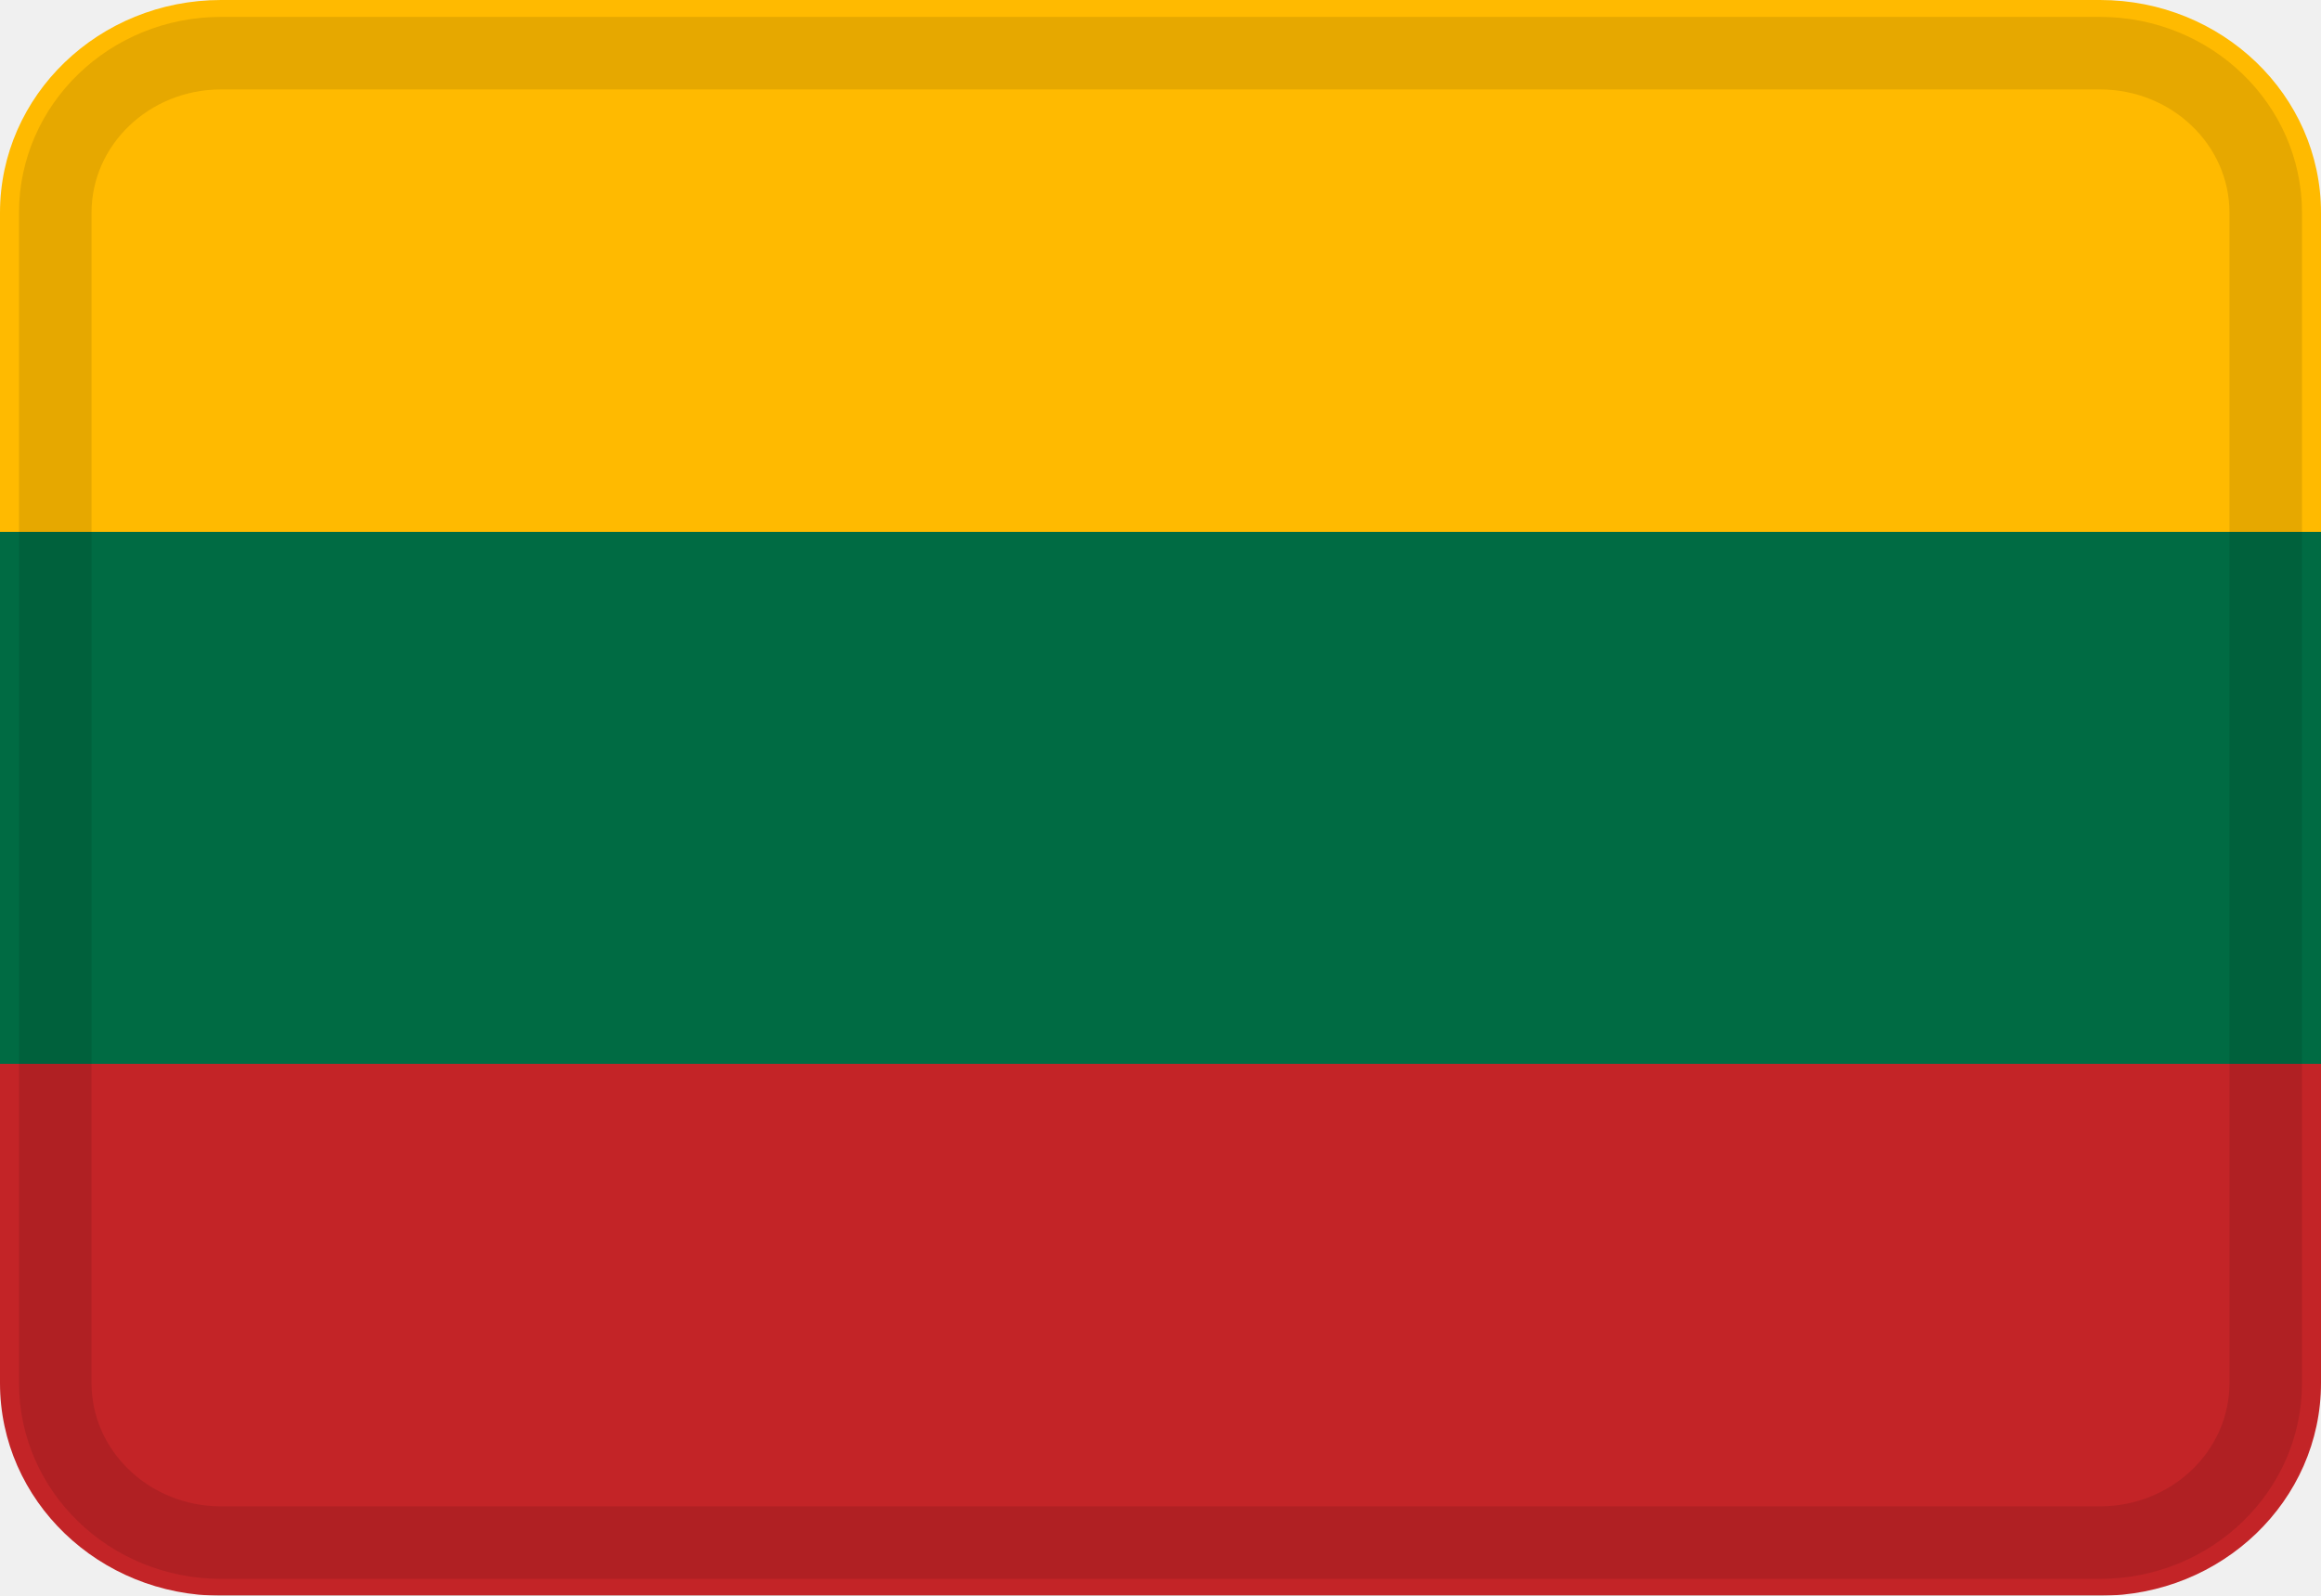
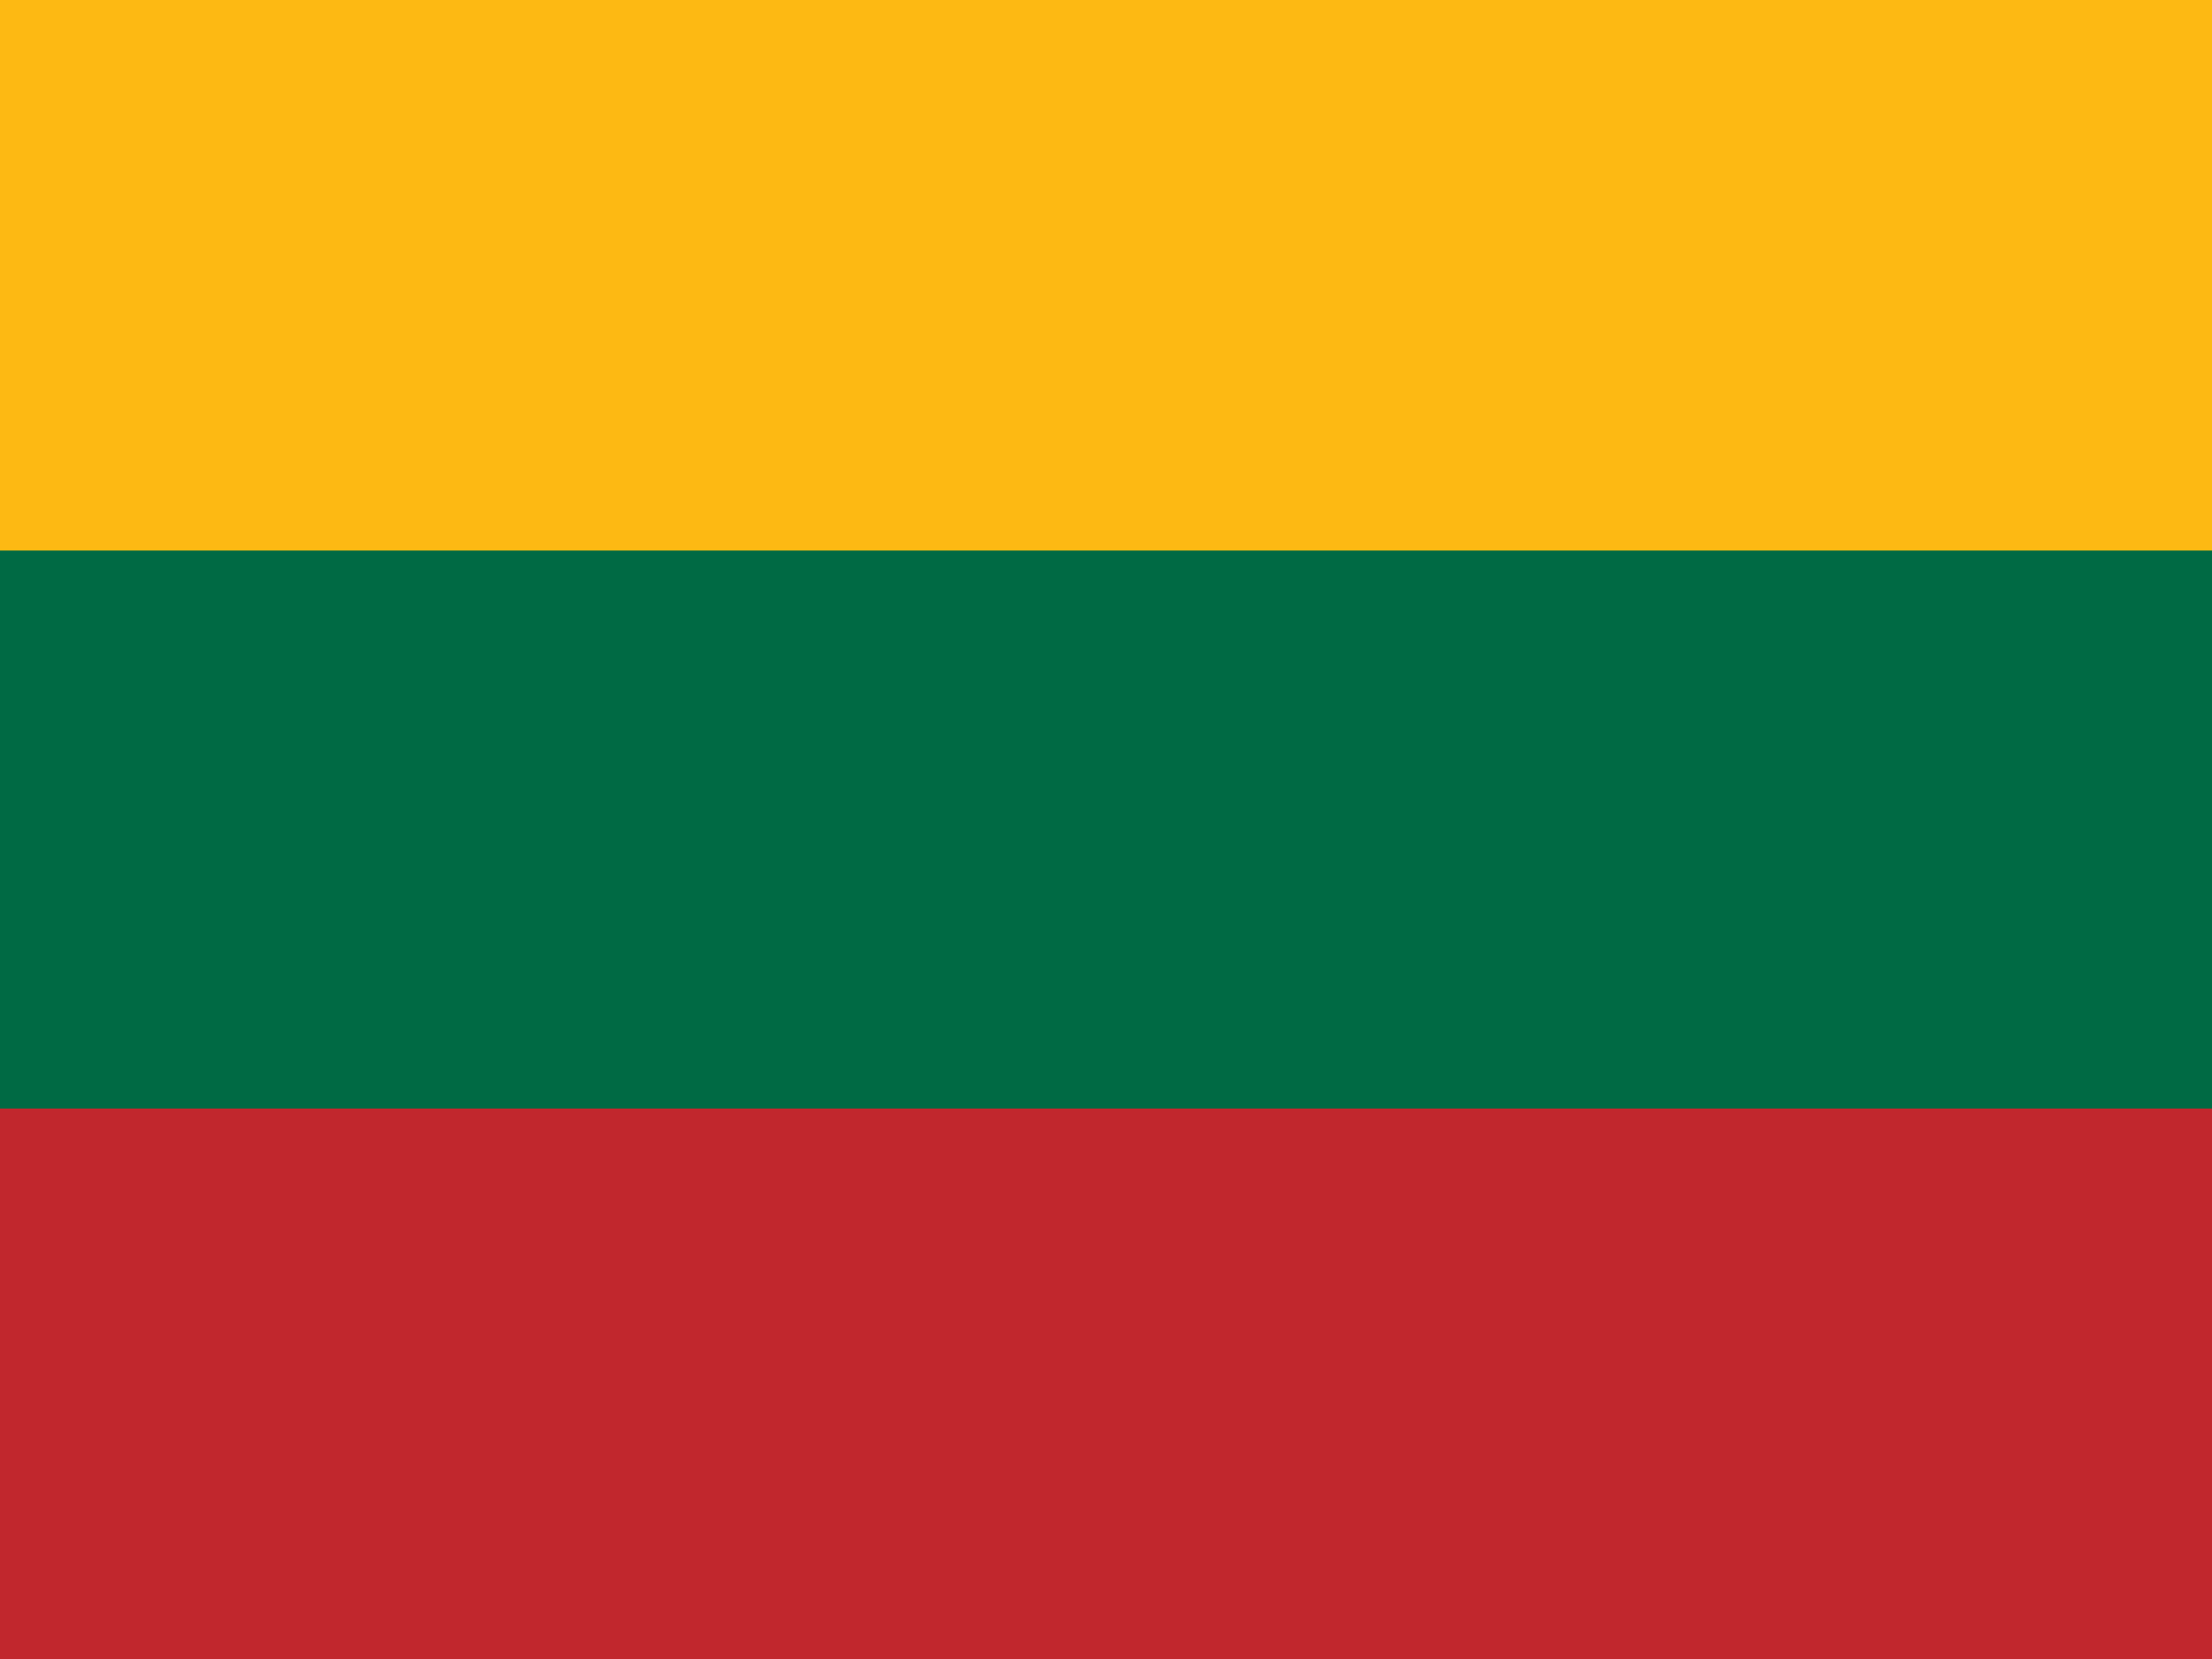
- <svg xmlns="http://www.w3.org/2000/svg" width="32" height="22" viewBox="0 0 32 22" fill="none">
-   <g clip-path="url(#clip0_1438_2126)">
-     <mask id="mask0_1438_2126" style="mask-type:alpha" maskUnits="userSpaceOnUse" x="0" y="0" width="32" height="22">
-       <path d="M28.952 0H3.048C1.364 0 0 1.313 0 2.933V19.067C0 20.687 1.364 22 3.048 22H28.952C30.636 22 32 20.687 32 19.067V2.933C32 1.313 30.636 0 28.952 0Z" fill="white" />
-     </mask>
-     <g mask="url(#mask0_1438_2126)">
-       <path d="M28.952 0H3.048C1.364 0 0 1.313 0 2.933V19.067C0 20.687 1.364 22 3.048 22H28.952C30.636 22 32 20.687 32 19.067V2.933C32 1.313 30.636 0 28.952 0Z" fill="#006B43" />
-       <path fill-rule="evenodd" clip-rule="evenodd" d="M0 14.667H32V22H0V14.667Z" fill="#C32427" />
-       <path fill-rule="evenodd" clip-rule="evenodd" d="M0 0H32V7.333H0V0Z" fill="#FFBA00" />
-       <path d="M28.952 0.733H3.048C1.785 0.733 0.762 1.718 0.762 2.933V19.067C0.762 20.282 1.785 21.267 3.048 21.267H28.952C30.215 21.267 31.238 20.282 31.238 19.067V2.933C31.238 1.718 30.215 0.733 28.952 0.733Z" stroke="black" stroke-opacity="0.1" />
-     </g>
+ <svg xmlns="http://www.w3.org/2000/svg" id="flag-icons-lt" viewBox="0 0 640 480">
+   <g fill-rule="evenodd" stroke-width="1pt" transform="scale(.64143 .96773)">
+     <rect width="1063" height="708.7" fill="#006a44" rx="0" ry="0" transform="scale(.93865 .69686)" />
+     <rect width="1063" height="236.2" y="475.6" fill="#c1272d" rx="0" ry="0" transform="scale(.93865 .69686)" />
+     <path fill="#fdb913" d="M0 0h997.8v164.6H0z" />
  </g>
-   <defs>
-     <clipPath id="clip0_1438_2126">
-       <rect width="32" height="22" fill="white" />
-     </clipPath>
-   </defs>
</svg>
